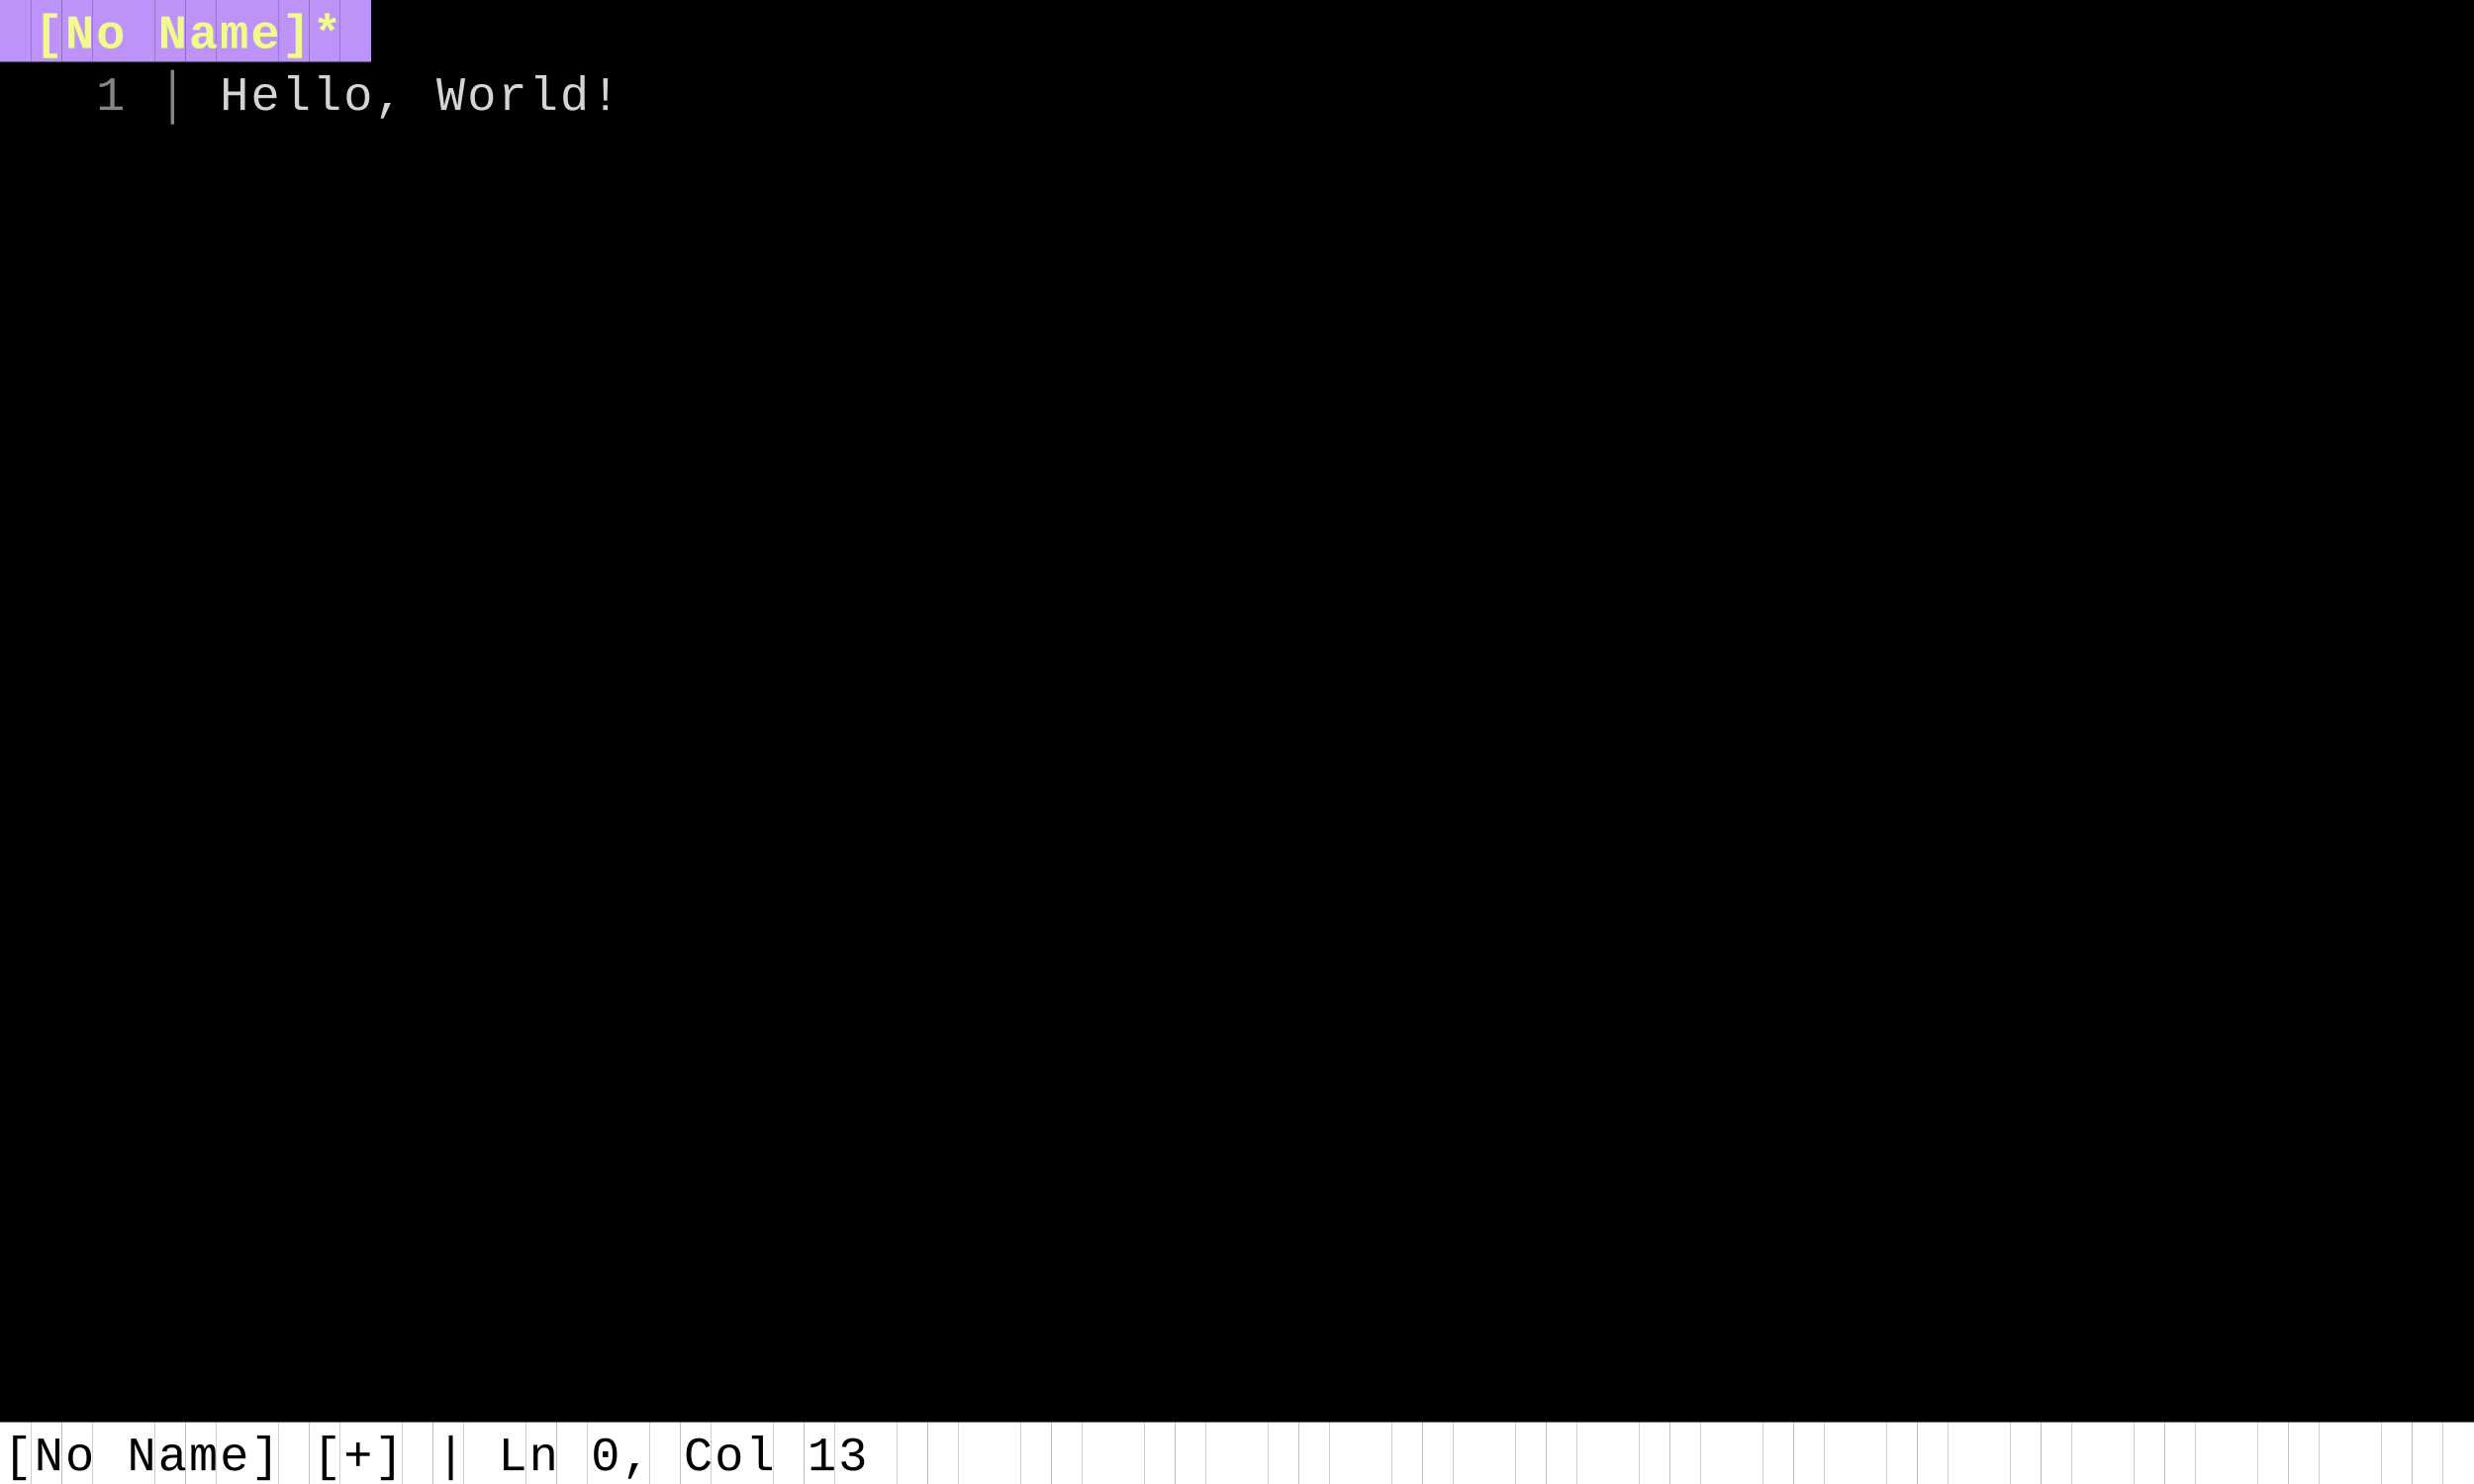
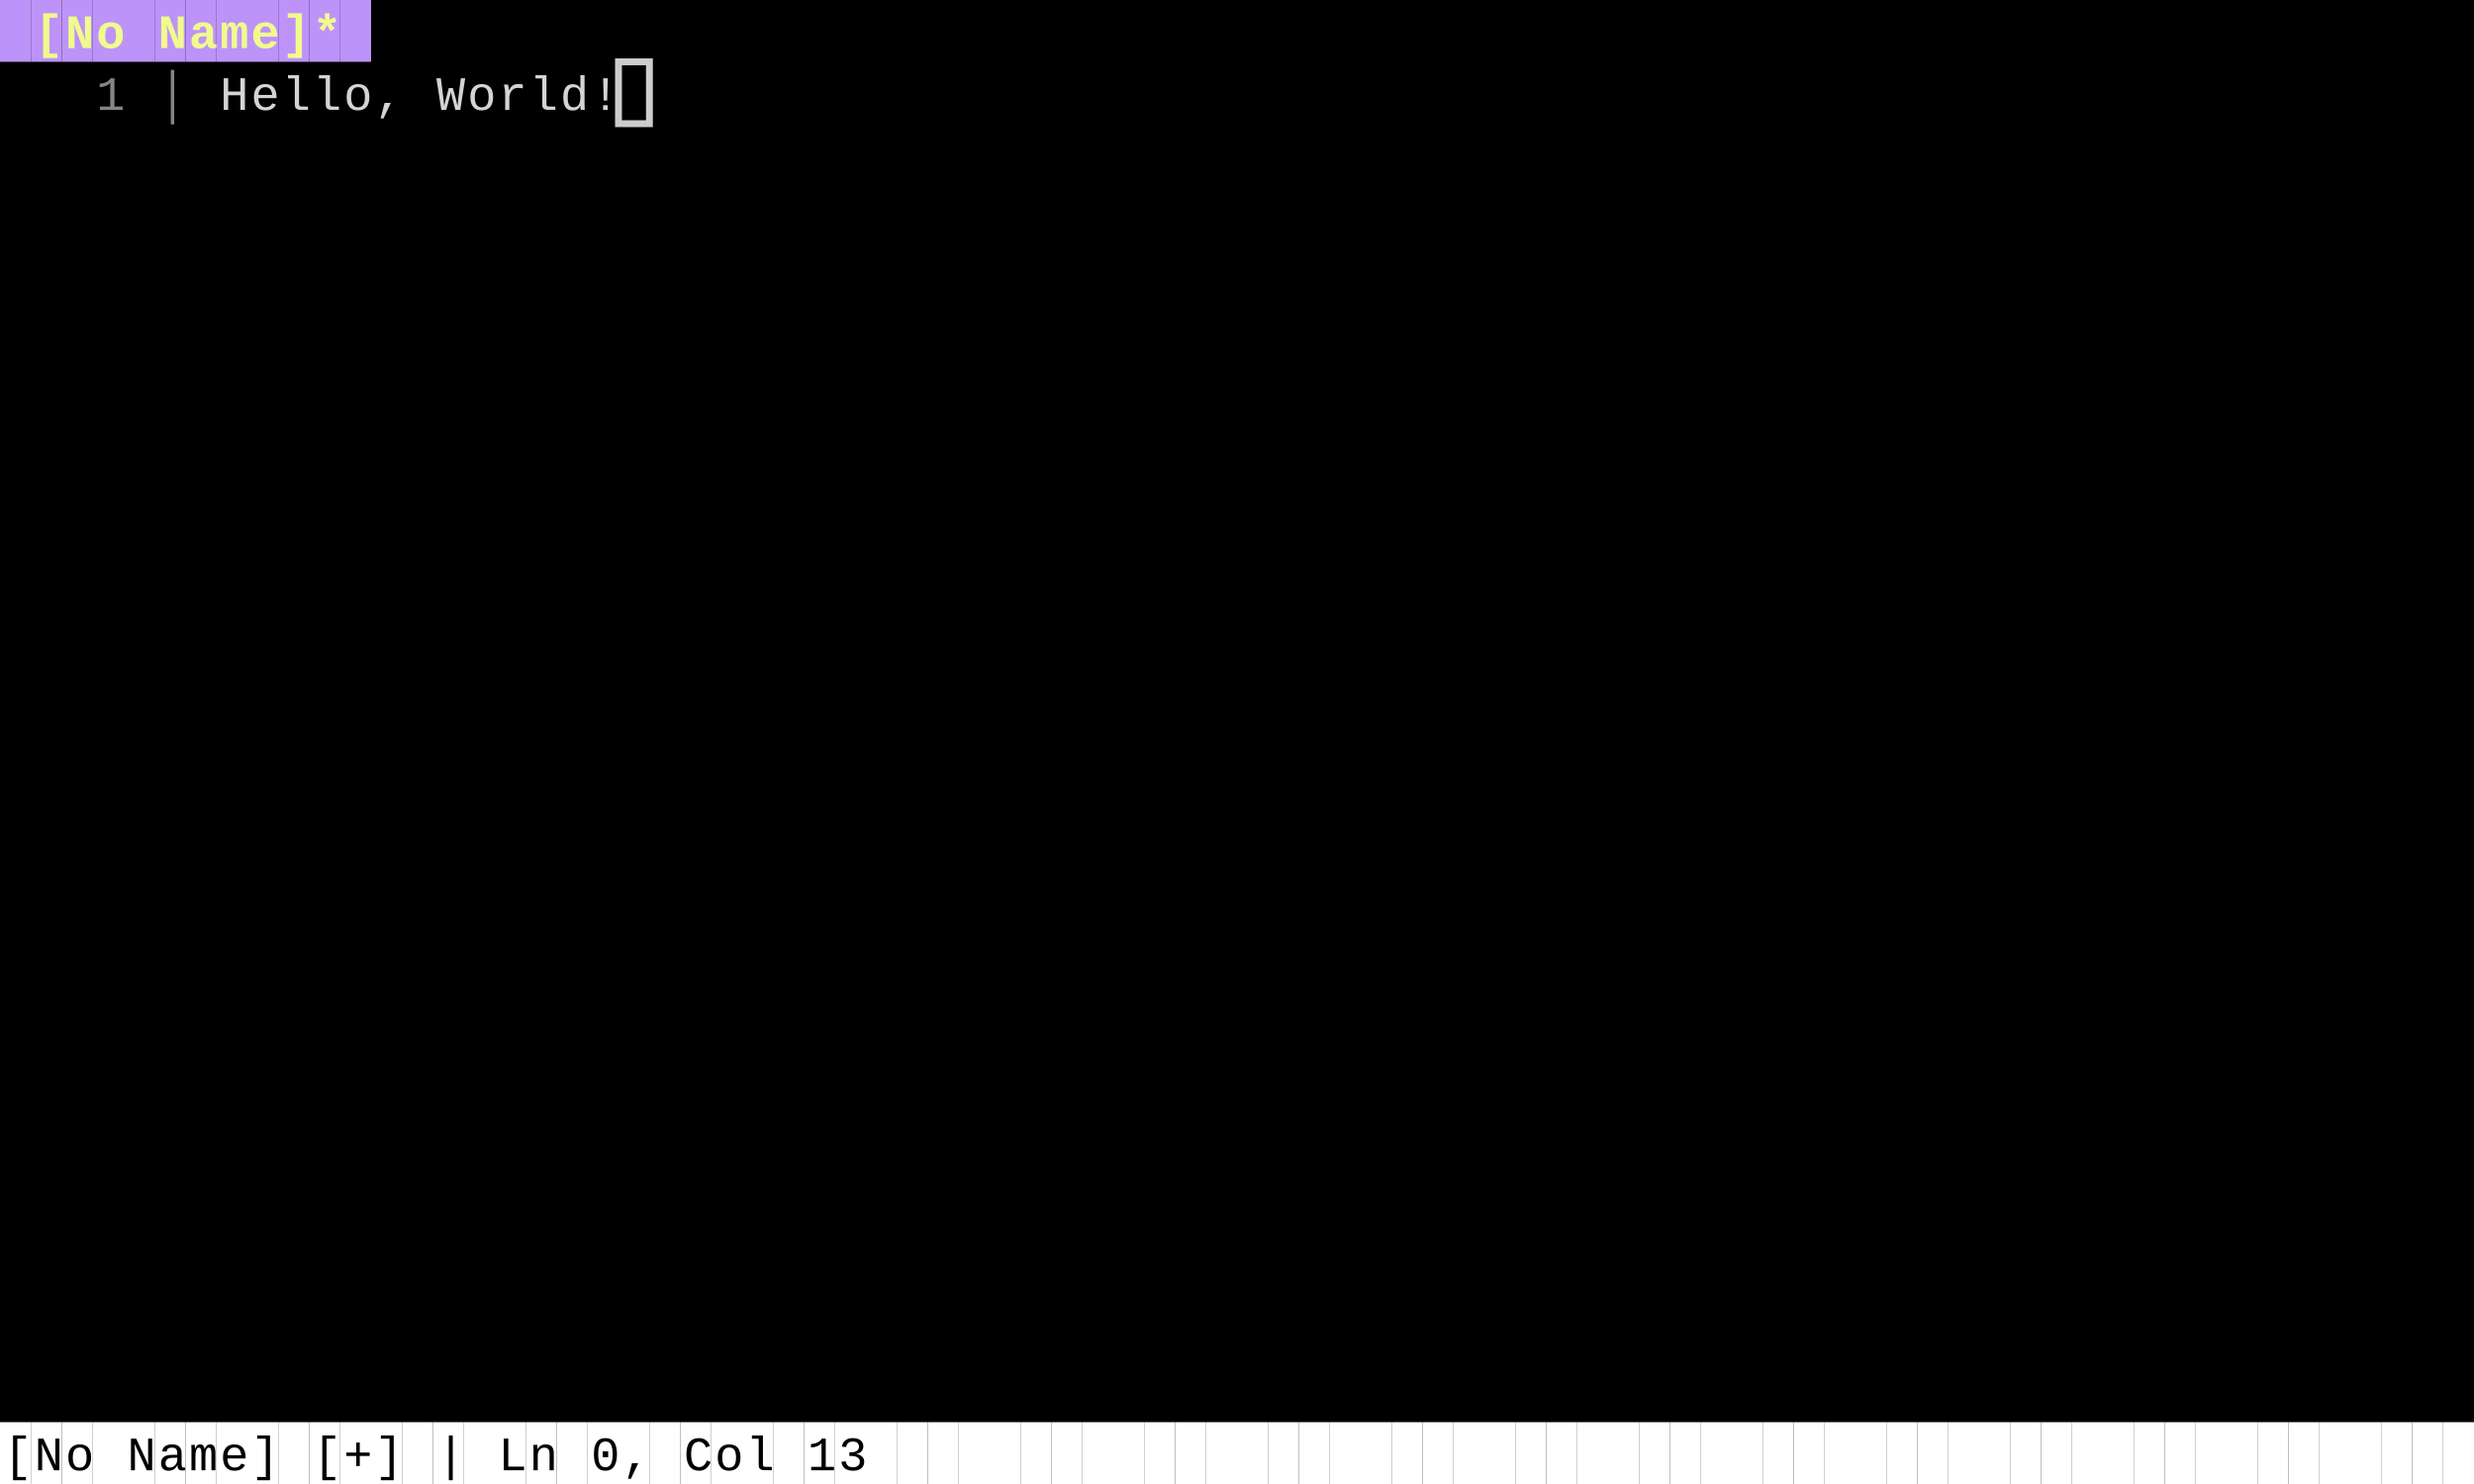
<svg xmlns="http://www.w3.org/2000/svg" width="720" height="432" viewBox="0 0 720 432">
  <style>
    .terminal { font-family: 'Courier New', 'Consolas', monospace; font-size: 14px; white-space: pre; }
</style>
  <rect width="100%" height="100%" fill="#000000" />
  <rect x="0" y="0" width="9" height="18" fill="#bd93f9" />
  <rect x="9" y="0" width="9" height="18" fill="#bd93f9" />
  <text x="10" y="14" fill="#f1fa8c" class="terminal" style="font-weight:bold;">[</text>
  <rect x="18" y="0" width="9" height="18" fill="#bd93f9" />
  <text x="19" y="14" fill="#f1fa8c" class="terminal" style="font-weight:bold;">N</text>
  <rect x="27" y="0" width="9" height="18" fill="#bd93f9" />
  <text x="28" y="14" fill="#f1fa8c" class="terminal" style="font-weight:bold;">o</text>
  <rect x="36" y="0" width="9" height="18" fill="#bd93f9" />
  <rect x="45" y="0" width="9" height="18" fill="#bd93f9" />
  <text x="46" y="14" fill="#f1fa8c" class="terminal" style="font-weight:bold;">N</text>
  <rect x="54" y="0" width="9" height="18" fill="#bd93f9" />
  <text x="55" y="14" fill="#f1fa8c" class="terminal" style="font-weight:bold;">a</text>
  <rect x="63" y="0" width="9" height="18" fill="#bd93f9" />
  <text x="64" y="14" fill="#f1fa8c" class="terminal" style="font-weight:bold;">m</text>
  <rect x="72" y="0" width="9" height="18" fill="#bd93f9" />
  <text x="73" y="14" fill="#f1fa8c" class="terminal" style="font-weight:bold;">e</text>
  <rect x="81" y="0" width="9" height="18" fill="#bd93f9" />
  <text x="82" y="14" fill="#f1fa8c" class="terminal" style="font-weight:bold;">]</text>
  <rect x="90" y="0" width="9" height="18" fill="#bd93f9" />
  <text x="91" y="14" fill="#f1fa8c" class="terminal" style="font-weight:bold;">*</text>
  <rect x="99" y="0" width="9" height="18" fill="#bd93f9" />
  <text x="28" y="32" fill="#858585" class="terminal" style="">1</text>
  <text x="46" y="32" fill="#858585" class="terminal" style="">│</text>
  <text x="64" y="32" fill="#d4d4d4" class="terminal" style="">H</text>
  <text x="73" y="32" fill="#d4d4d4" class="terminal" style="">e</text>
  <text x="82" y="32" fill="#d4d4d4" class="terminal" style="">l</text>
  <text x="91" y="32" fill="#d4d4d4" class="terminal" style="">l</text>
  <text x="100" y="32" fill="#d4d4d4" class="terminal" style="">o</text>
  <text x="109" y="32" fill="#d4d4d4" class="terminal" style="">,</text>
  <text x="127" y="32" fill="#d4d4d4" class="terminal" style="">W</text>
  <text x="136" y="32" fill="#d4d4d4" class="terminal" style="">o</text>
  <text x="145" y="32" fill="#d4d4d4" class="terminal" style="">r</text>
  <text x="154" y="32" fill="#d4d4d4" class="terminal" style="">l</text>
  <text x="163" y="32" fill="#d4d4d4" class="terminal" style="">d</text>
  <text x="172" y="32" fill="#d4d4d4" class="terminal" style="">!</text>
  <rect x="0" y="414" width="9" height="18" fill="#ffffff" />
  <text x="1" y="428" fill="#000000" class="terminal" style="">[</text>
  <rect x="9" y="414" width="9" height="18" fill="#ffffff" />
  <text x="10" y="428" fill="#000000" class="terminal" style="">N</text>
  <rect x="18" y="414" width="9" height="18" fill="#ffffff" />
  <text x="19" y="428" fill="#000000" class="terminal" style="">o</text>
  <rect x="27" y="414" width="9" height="18" fill="#ffffff" />
  <rect x="36" y="414" width="9" height="18" fill="#ffffff" />
  <text x="37" y="428" fill="#000000" class="terminal" style="">N</text>
  <rect x="45" y="414" width="9" height="18" fill="#ffffff" />
  <text x="46" y="428" fill="#000000" class="terminal" style="">a</text>
  <rect x="54" y="414" width="9" height="18" fill="#ffffff" />
  <text x="55" y="428" fill="#000000" class="terminal" style="">m</text>
  <rect x="63" y="414" width="9" height="18" fill="#ffffff" />
  <text x="64" y="428" fill="#000000" class="terminal" style="">e</text>
  <rect x="72" y="414" width="9" height="18" fill="#ffffff" />
  <text x="73" y="428" fill="#000000" class="terminal" style="">]</text>
  <rect x="81" y="414" width="9" height="18" fill="#ffffff" />
  <rect x="90" y="414" width="9" height="18" fill="#ffffff" />
  <text x="91" y="428" fill="#000000" class="terminal" style="">[</text>
  <rect x="99" y="414" width="9" height="18" fill="#ffffff" />
  <text x="100" y="428" fill="#000000" class="terminal" style="">+</text>
  <rect x="108" y="414" width="9" height="18" fill="#ffffff" />
  <text x="109" y="428" fill="#000000" class="terminal" style="">]</text>
  <rect x="117" y="414" width="9" height="18" fill="#ffffff" />
  <rect x="126" y="414" width="9" height="18" fill="#ffffff" />
  <text x="127" y="428" fill="#000000" class="terminal" style="">|</text>
  <rect x="135" y="414" width="9" height="18" fill="#ffffff" />
  <rect x="144" y="414" width="9" height="18" fill="#ffffff" />
  <text x="145" y="428" fill="#000000" class="terminal" style="">L</text>
  <rect x="153" y="414" width="9" height="18" fill="#ffffff" />
  <text x="154" y="428" fill="#000000" class="terminal" style="">n</text>
  <rect x="162" y="414" width="9" height="18" fill="#ffffff" />
  <rect x="171" y="414" width="9" height="18" fill="#ffffff" />
  <text x="172" y="428" fill="#000000" class="terminal" style="">0</text>
  <rect x="180" y="414" width="9" height="18" fill="#ffffff" />
  <text x="181" y="428" fill="#000000" class="terminal" style="">,</text>
  <rect x="189" y="414" width="9" height="18" fill="#ffffff" />
  <rect x="198" y="414" width="9" height="18" fill="#ffffff" />
  <text x="199" y="428" fill="#000000" class="terminal" style="">C</text>
  <rect x="207" y="414" width="9" height="18" fill="#ffffff" />
  <text x="208" y="428" fill="#000000" class="terminal" style="">o</text>
  <rect x="216" y="414" width="9" height="18" fill="#ffffff" />
  <text x="217" y="428" fill="#000000" class="terminal" style="">l</text>
  <rect x="225" y="414" width="9" height="18" fill="#ffffff" />
  <rect x="234" y="414" width="9" height="18" fill="#ffffff" />
  <text x="235" y="428" fill="#000000" class="terminal" style="">1</text>
  <rect x="243" y="414" width="9" height="18" fill="#ffffff" />
  <text x="244" y="428" fill="#000000" class="terminal" style="">3</text>
  <rect x="252" y="414" width="9" height="18" fill="#ffffff" />
  <rect x="261" y="414" width="9" height="18" fill="#ffffff" />
  <rect x="270" y="414" width="9" height="18" fill="#ffffff" />
  <rect x="279" y="414" width="9" height="18" fill="#ffffff" />
  <rect x="288" y="414" width="9" height="18" fill="#ffffff" />
  <rect x="297" y="414" width="9" height="18" fill="#ffffff" />
  <rect x="306" y="414" width="9" height="18" fill="#ffffff" />
  <rect x="315" y="414" width="9" height="18" fill="#ffffff" />
  <rect x="324" y="414" width="9" height="18" fill="#ffffff" />
  <rect x="333" y="414" width="9" height="18" fill="#ffffff" />
  <rect x="342" y="414" width="9" height="18" fill="#ffffff" />
  <rect x="351" y="414" width="9" height="18" fill="#ffffff" />
  <rect x="360" y="414" width="9" height="18" fill="#ffffff" />
  <rect x="369" y="414" width="9" height="18" fill="#ffffff" />
  <rect x="378" y="414" width="9" height="18" fill="#ffffff" />
  <rect x="387" y="414" width="9" height="18" fill="#ffffff" />
  <rect x="396" y="414" width="9" height="18" fill="#ffffff" />
  <rect x="405" y="414" width="9" height="18" fill="#ffffff" />
  <rect x="414" y="414" width="9" height="18" fill="#ffffff" />
  <rect x="423" y="414" width="9" height="18" fill="#ffffff" />
  <rect x="432" y="414" width="9" height="18" fill="#ffffff" />
  <rect x="441" y="414" width="9" height="18" fill="#ffffff" />
  <rect x="450" y="414" width="9" height="18" fill="#ffffff" />
  <rect x="459" y="414" width="9" height="18" fill="#ffffff" />
  <rect x="468" y="414" width="9" height="18" fill="#ffffff" />
  <rect x="477" y="414" width="9" height="18" fill="#ffffff" />
  <rect x="486" y="414" width="9" height="18" fill="#ffffff" />
  <rect x="495" y="414" width="9" height="18" fill="#ffffff" />
  <rect x="504" y="414" width="9" height="18" fill="#ffffff" />
  <rect x="513" y="414" width="9" height="18" fill="#ffffff" />
  <rect x="522" y="414" width="9" height="18" fill="#ffffff" />
  <rect x="531" y="414" width="9" height="18" fill="#ffffff" />
  <rect x="540" y="414" width="9" height="18" fill="#ffffff" />
  <rect x="549" y="414" width="9" height="18" fill="#ffffff" />
  <rect x="558" y="414" width="9" height="18" fill="#ffffff" />
  <rect x="567" y="414" width="9" height="18" fill="#ffffff" />
  <rect x="576" y="414" width="9" height="18" fill="#ffffff" />
  <rect x="585" y="414" width="9" height="18" fill="#ffffff" />
  <rect x="594" y="414" width="9" height="18" fill="#ffffff" />
  <rect x="603" y="414" width="9" height="18" fill="#ffffff" />
  <rect x="612" y="414" width="9" height="18" fill="#ffffff" />
  <rect x="621" y="414" width="9" height="18" fill="#ffffff" />
  <rect x="630" y="414" width="9" height="18" fill="#ffffff" />
  <rect x="639" y="414" width="9" height="18" fill="#ffffff" />
  <rect x="648" y="414" width="9" height="18" fill="#ffffff" />
  <rect x="657" y="414" width="9" height="18" fill="#ffffff" />
  <rect x="666" y="414" width="9" height="18" fill="#ffffff" />
  <rect x="675" y="414" width="9" height="18" fill="#ffffff" />
  <rect x="684" y="414" width="9" height="18" fill="#ffffff" />
  <rect x="693" y="414" width="9" height="18" fill="#ffffff" />
  <rect x="702" y="414" width="9" height="18" fill="#ffffff" />
  <rect x="711" y="414" width="9" height="18" fill="#ffffff" />
+   <rect x="180" y="18" width="9" height="18" fill="none" stroke="#ffffff" stroke-width="2" opacity="0.8" />
</svg>
